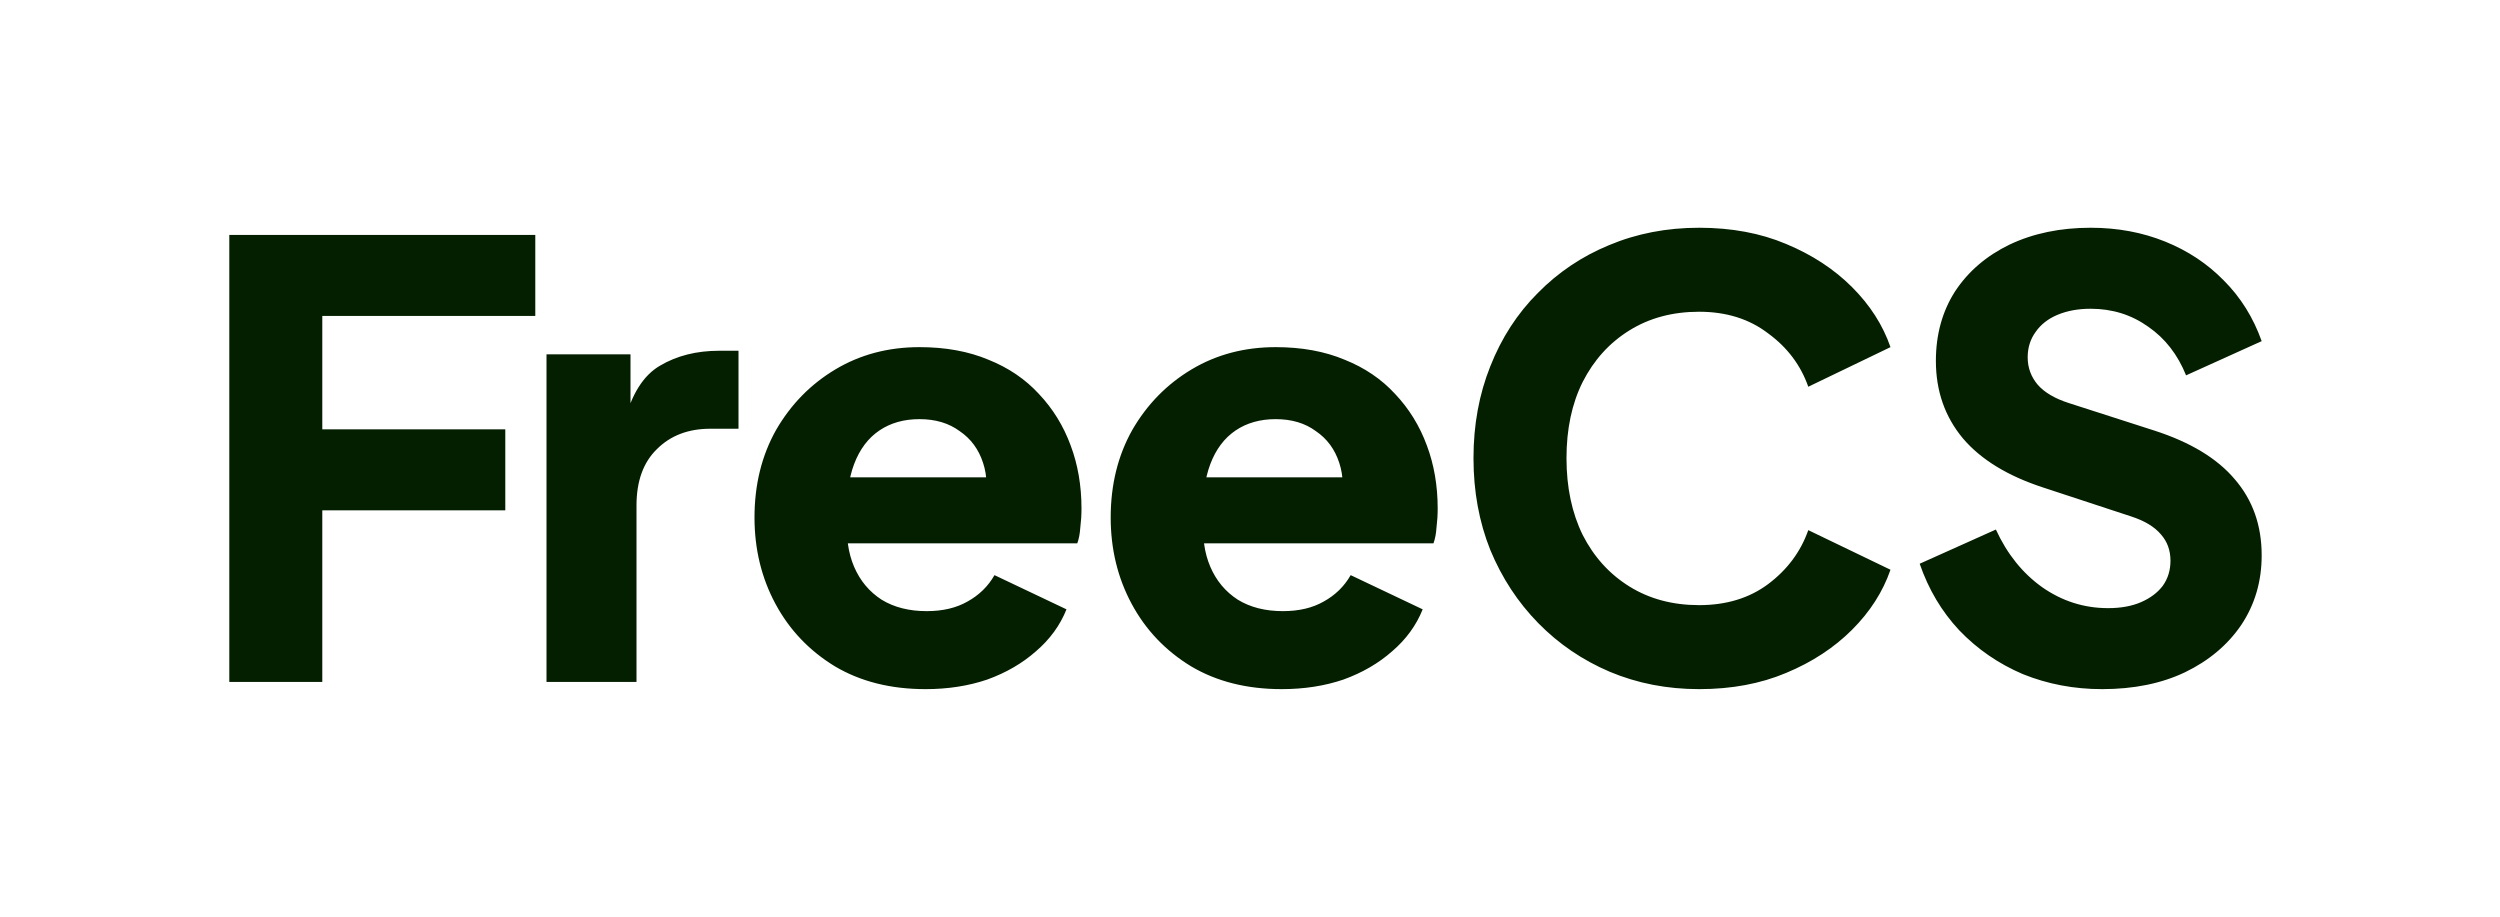
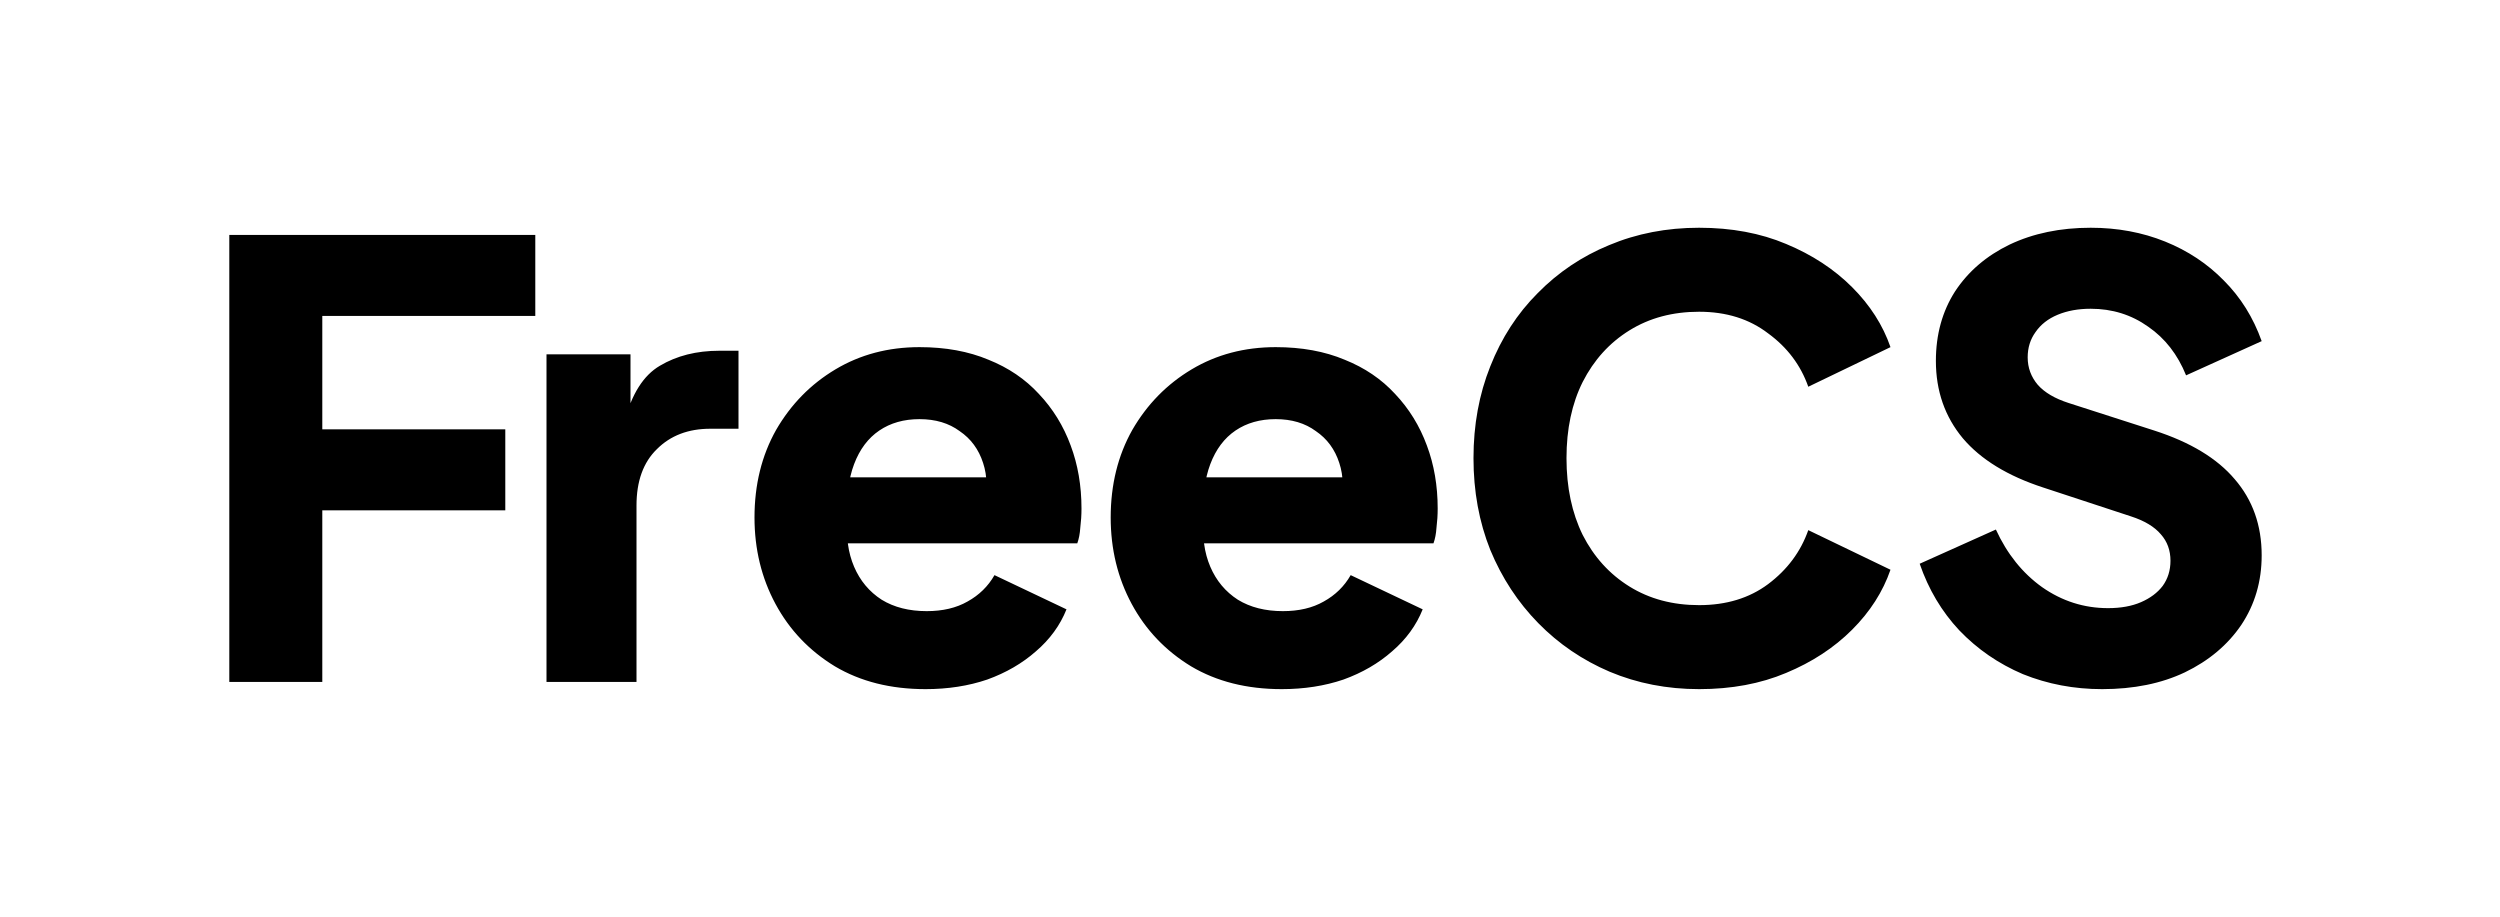
<svg xmlns="http://www.w3.org/2000/svg" width="3218.07" height="1180" viewBox="0 0 851.448 312.208" version="1.1" id="svg1">
  <defs id="defs1" />
  <g id="layer1">
-     <path d="M 78.095,232.252 V 80.017 H 182.309 v 27.586 h -72.541 v 38.621 h 62.324 v 27.586 h -62.324 v 58.442 z m 108.031,0 V 120.681 h 28.608 v 26.769 l -2.043,-3.882 q 3.678,-14.1 12.056,-19.004 8.582,-5.109 20.23,-5.109 h 6.539 v 26.564 h -9.604 q -11.239,0 -18.186,6.948 -6.948,6.743 -6.948,19.208 v 60.076 z m 129.078,2.452 q -17.778,0 -30.856,-7.765 -13.078,-7.969 -20.23,-21.252 -7.152,-13.282 -7.152,-29.425 0,-16.756 7.356,-29.834 7.561,-13.078 20.23,-20.639 12.669,-7.561 28.608,-7.561 13.282,0 23.499,4.291 10.217,4.087 17.165,11.647 7.152,7.561 10.83,17.573 3.678,9.808 3.678,21.456 0,3.269 -0.409,6.539 -0.204,3.065 -1.022,5.313 H 283.326 V 162.571 h 66.207 l -14.508,10.626 q 2.043,-8.787 -0.205,-15.53 -2.248,-6.948 -7.969,-10.83 -5.517,-4.087 -13.691,-4.087 -7.969,0 -13.691,3.883 -5.722,3.882 -8.582,11.443 -2.861,7.561 -2.248,18.391 -0.817,9.4 2.248,16.552 3.065,7.152 9.4,11.239 6.335,3.882 15.326,3.882 8.174,0 13.895,-3.269 5.926,-3.269 9.195,-8.991 l 24.521,11.648 q -3.269,8.174 -10.421,14.304 -6.948,6.13 -16.552,9.604 -9.604,3.269 -21.047,3.269 z m 121.313,0 q -17.778,0 -30.856,-7.765 -13.078,-7.969 -20.23,-21.252 -7.152,-13.282 -7.152,-29.425 0,-16.756 7.356,-29.834 7.561,-13.078 20.23,-20.639 12.669,-7.561 28.608,-7.561 13.282,0 23.499,4.291 10.217,4.087 17.165,11.647 7.152,7.561 10.83,17.573 3.678,9.808 3.678,21.456 0,3.269 -0.409,6.539 -0.204,3.065 -1.022,5.313 H 404.639 V 162.571 h 66.207 l -14.508,10.626 q 2.043,-8.787 -0.205,-15.53 -2.248,-6.948 -7.969,-10.83 -5.517,-4.087 -13.691,-4.087 -7.969,0 -13.691,3.883 -5.722,3.882 -8.582,11.443 -2.861,7.561 -2.248,18.391 -0.817,9.4 2.248,16.552 3.065,7.152 9.4,11.239 6.335,3.882 15.326,3.882 8.174,0 13.895,-3.269 5.926,-3.269 9.195,-8.991 l 24.521,11.648 q -3.269,8.174 -10.421,14.304 -6.948,6.13 -16.552,9.604 -9.604,3.269 -21.047,3.269 z m 142.156,0 q -16.347,0 -30.447,-5.926 -13.895,-5.926 -24.317,-16.552 -10.421,-10.626 -16.347,-24.93 -5.722,-14.304 -5.722,-31.264 0,-16.96 5.722,-31.264 5.722,-14.508 16.143,-24.93 10.421,-10.626 24.317,-16.347 14.1,-5.926 30.651,-5.926 16.552,0 29.63,5.517 13.282,5.517 22.478,14.713 9.195,9.195 13.078,20.434 l -27.995,13.487 q -3.883,-11.034 -13.691,-18.186 -9.604,-7.356 -23.499,-7.356 -13.487,0 -23.704,6.335 -10.217,6.335 -15.939,17.573 -5.517,11.034 -5.517,25.951 0,14.917 5.517,26.156 5.722,11.239 15.939,17.573 10.217,6.335 23.704,6.335 13.895,0 23.499,-7.152 9.808,-7.356 13.691,-18.391 l 27.995,13.487 q -3.882,11.239 -13.078,20.434 -9.195,9.195 -22.478,14.713 -13.078,5.517 -29.63,5.517 z m 137.252,0 q -14.304,0 -26.973,-5.109 -12.465,-5.313 -21.66,-14.917 -8.991,-9.604 -13.487,-22.682 l 25.951,-11.647 q 5.722,12.465 15.734,19.617 10.217,7.152 22.478,7.152 6.539,0 11.239,-2.043 4.7,-2.043 7.356,-5.517 2.656,-3.678 2.656,-8.582 0,-5.313 -3.269,-8.991 -3.269,-3.883 -10.217,-6.13 l -29.834,-9.808 q -18.186,-5.926 -27.382,-16.756 -9.195,-11.034 -9.195,-26.36 0,-13.487 6.539,-23.704 6.743,-10.217 18.595,-15.939 12.056,-5.722 27.586,-5.722 13.691,0 25.338,4.7 11.647,4.7 20.026,13.282 8.582,8.582 12.874,20.639 l -25.747,11.648 q -4.291,-10.626 -12.874,-16.552 -8.582,-6.13 -19.617,-6.13 -6.335,0 -11.239,2.043 -4.904,2.043 -7.561,5.926 -2.656,3.678 -2.656,8.582 0,5.313 3.474,9.4 3.474,3.883 10.421,6.13 l 29.221,9.4 q 18.391,5.926 27.382,16.552 9.195,10.626 9.195,25.951 0,13.282 -6.948,23.704 -6.948,10.217 -19.208,16.143 -12.056,5.722 -28.199,5.722 z" id="text2" style="font-size:33.756px;line-height:1;font-family:'Plus Jakarta Sans';-inkscape-font-specification:'Plus Jakarta Sans, @wght=800';font-variant-caps:small-caps;font-variation-settings:'wght' 800;letter-spacing:-0.585px;word-spacing:0px;opacity:1;fill:#041f00;fill-opacity:1;stroke-width:6.064;stroke-linecap:square;stroke-linejoin:round" aria-label="FreeCS" />
+     <path d="M 78.095,232.252 V 80.017 H 182.309 v 27.586 h -72.541 v 38.621 h 62.324 v 27.586 h -62.324 v 58.442 z m 108.031,0 V 120.681 h 28.608 v 26.769 l -2.043,-3.882 q 3.678,-14.1 12.056,-19.004 8.582,-5.109 20.23,-5.109 h 6.539 v 26.564 h -9.604 q -11.239,0 -18.186,6.948 -6.948,6.743 -6.948,19.208 v 60.076 z m 129.078,2.452 q -17.778,0 -30.856,-7.765 -13.078,-7.969 -20.23,-21.252 -7.152,-13.282 -7.152,-29.425 0,-16.756 7.356,-29.834 7.561,-13.078 20.23,-20.639 12.669,-7.561 28.608,-7.561 13.282,0 23.499,4.291 10.217,4.087 17.165,11.647 7.152,7.561 10.83,17.573 3.678,9.808 3.678,21.456 0,3.269 -0.409,6.539 -0.204,3.065 -1.022,5.313 H 283.326 V 162.571 h 66.207 l -14.508,10.626 q 2.043,-8.787 -0.205,-15.53 -2.248,-6.948 -7.969,-10.83 -5.517,-4.087 -13.691,-4.087 -7.969,0 -13.691,3.883 -5.722,3.882 -8.582,11.443 -2.861,7.561 -2.248,18.391 -0.817,9.4 2.248,16.552 3.065,7.152 9.4,11.239 6.335,3.882 15.326,3.882 8.174,0 13.895,-3.269 5.926,-3.269 9.195,-8.991 l 24.521,11.648 q -3.269,8.174 -10.421,14.304 -6.948,6.13 -16.552,9.604 -9.604,3.269 -21.047,3.269 z m 121.313,0 q -17.778,0 -30.856,-7.765 -13.078,-7.969 -20.23,-21.252 -7.152,-13.282 -7.152,-29.425 0,-16.756 7.356,-29.834 7.561,-13.078 20.23,-20.639 12.669,-7.561 28.608,-7.561 13.282,0 23.499,4.291 10.217,4.087 17.165,11.647 7.152,7.561 10.83,17.573 3.678,9.808 3.678,21.456 0,3.269 -0.409,6.539 -0.204,3.065 -1.022,5.313 H 404.639 V 162.571 h 66.207 l -14.508,10.626 q 2.043,-8.787 -0.205,-15.53 -2.248,-6.948 -7.969,-10.83 -5.517,-4.087 -13.691,-4.087 -7.969,0 -13.691,3.883 -5.722,3.882 -8.582,11.443 -2.861,7.561 -2.248,18.391 -0.817,9.4 2.248,16.552 3.065,7.152 9.4,11.239 6.335,3.882 15.326,3.882 8.174,0 13.895,-3.269 5.926,-3.269 9.195,-8.991 l 24.521,11.648 q -3.269,8.174 -10.421,14.304 -6.948,6.13 -16.552,9.604 -9.604,3.269 -21.047,3.269 z m 142.156,0 q -16.347,0 -30.447,-5.926 -13.895,-5.926 -24.317,-16.552 -10.421,-10.626 -16.347,-24.93 -5.722,-14.304 -5.722,-31.264 0,-16.96 5.722,-31.264 5.722,-14.508 16.143,-24.93 10.421,-10.626 24.317,-16.347 14.1,-5.926 30.651,-5.926 16.552,0 29.63,5.517 13.282,5.517 22.478,14.713 9.195,9.195 13.078,20.434 l -27.995,13.487 q -3.883,-11.034 -13.691,-18.186 -9.604,-7.356 -23.499,-7.356 -13.487,0 -23.704,6.335 -10.217,6.335 -15.939,17.573 -5.517,11.034 -5.517,25.951 0,14.917 5.517,26.156 5.722,11.239 15.939,17.573 10.217,6.335 23.704,6.335 13.895,0 23.499,-7.152 9.808,-7.356 13.691,-18.391 l 27.995,13.487 q -3.882,11.239 -13.078,20.434 -9.195,9.195 -22.478,14.713 -13.078,5.517 -29.63,5.517 z m 137.252,0 q -14.304,0 -26.973,-5.109 -12.465,-5.313 -21.66,-14.917 -8.991,-9.604 -13.487,-22.682 l 25.951,-11.647 q 5.722,12.465 15.734,19.617 10.217,7.152 22.478,7.152 6.539,0 11.239,-2.043 4.7,-2.043 7.356,-5.517 2.656,-3.678 2.656,-8.582 0,-5.313 -3.269,-8.991 -3.269,-3.883 -10.217,-6.13 l -29.834,-9.808 q -18.186,-5.926 -27.382,-16.756 -9.195,-11.034 -9.195,-26.36 0,-13.487 6.539,-23.704 6.743,-10.217 18.595,-15.939 12.056,-5.722 27.586,-5.722 13.691,0 25.338,4.7 11.647,4.7 20.026,13.282 8.582,8.582 12.874,20.639 l -25.747,11.648 q -4.291,-10.626 -12.874,-16.552 -8.582,-6.13 -19.617,-6.13 -6.335,0 -11.239,2.043 -4.904,2.043 -7.561,5.926 -2.656,3.678 -2.656,8.582 0,5.313 3.474,9.4 3.474,3.883 10.421,6.13 l 29.221,9.4 q 18.391,5.926 27.382,16.552 9.195,10.626 9.195,25.951 0,13.282 -6.948,23.704 -6.948,10.217 -19.208,16.143 -12.056,5.722 -28.199,5.722 z" id="text2" style="font-size:33.756px;line-height:1;font-family:'Plus Jakarta Sans';-inkscape-font-specification:'Plus Jakarta Sans, @wght=800';font-variant-caps:small-caps;font-variation-settings:'wght' 800;letter-spacing:-0.585px;word-spacing:0px;opacity:1;fill:#000000;fill-opacity:1;stroke-width:6.064;stroke-linecap:square;stroke-linejoin:round" aria-label="FreeCS" />
  </g>
</svg>
